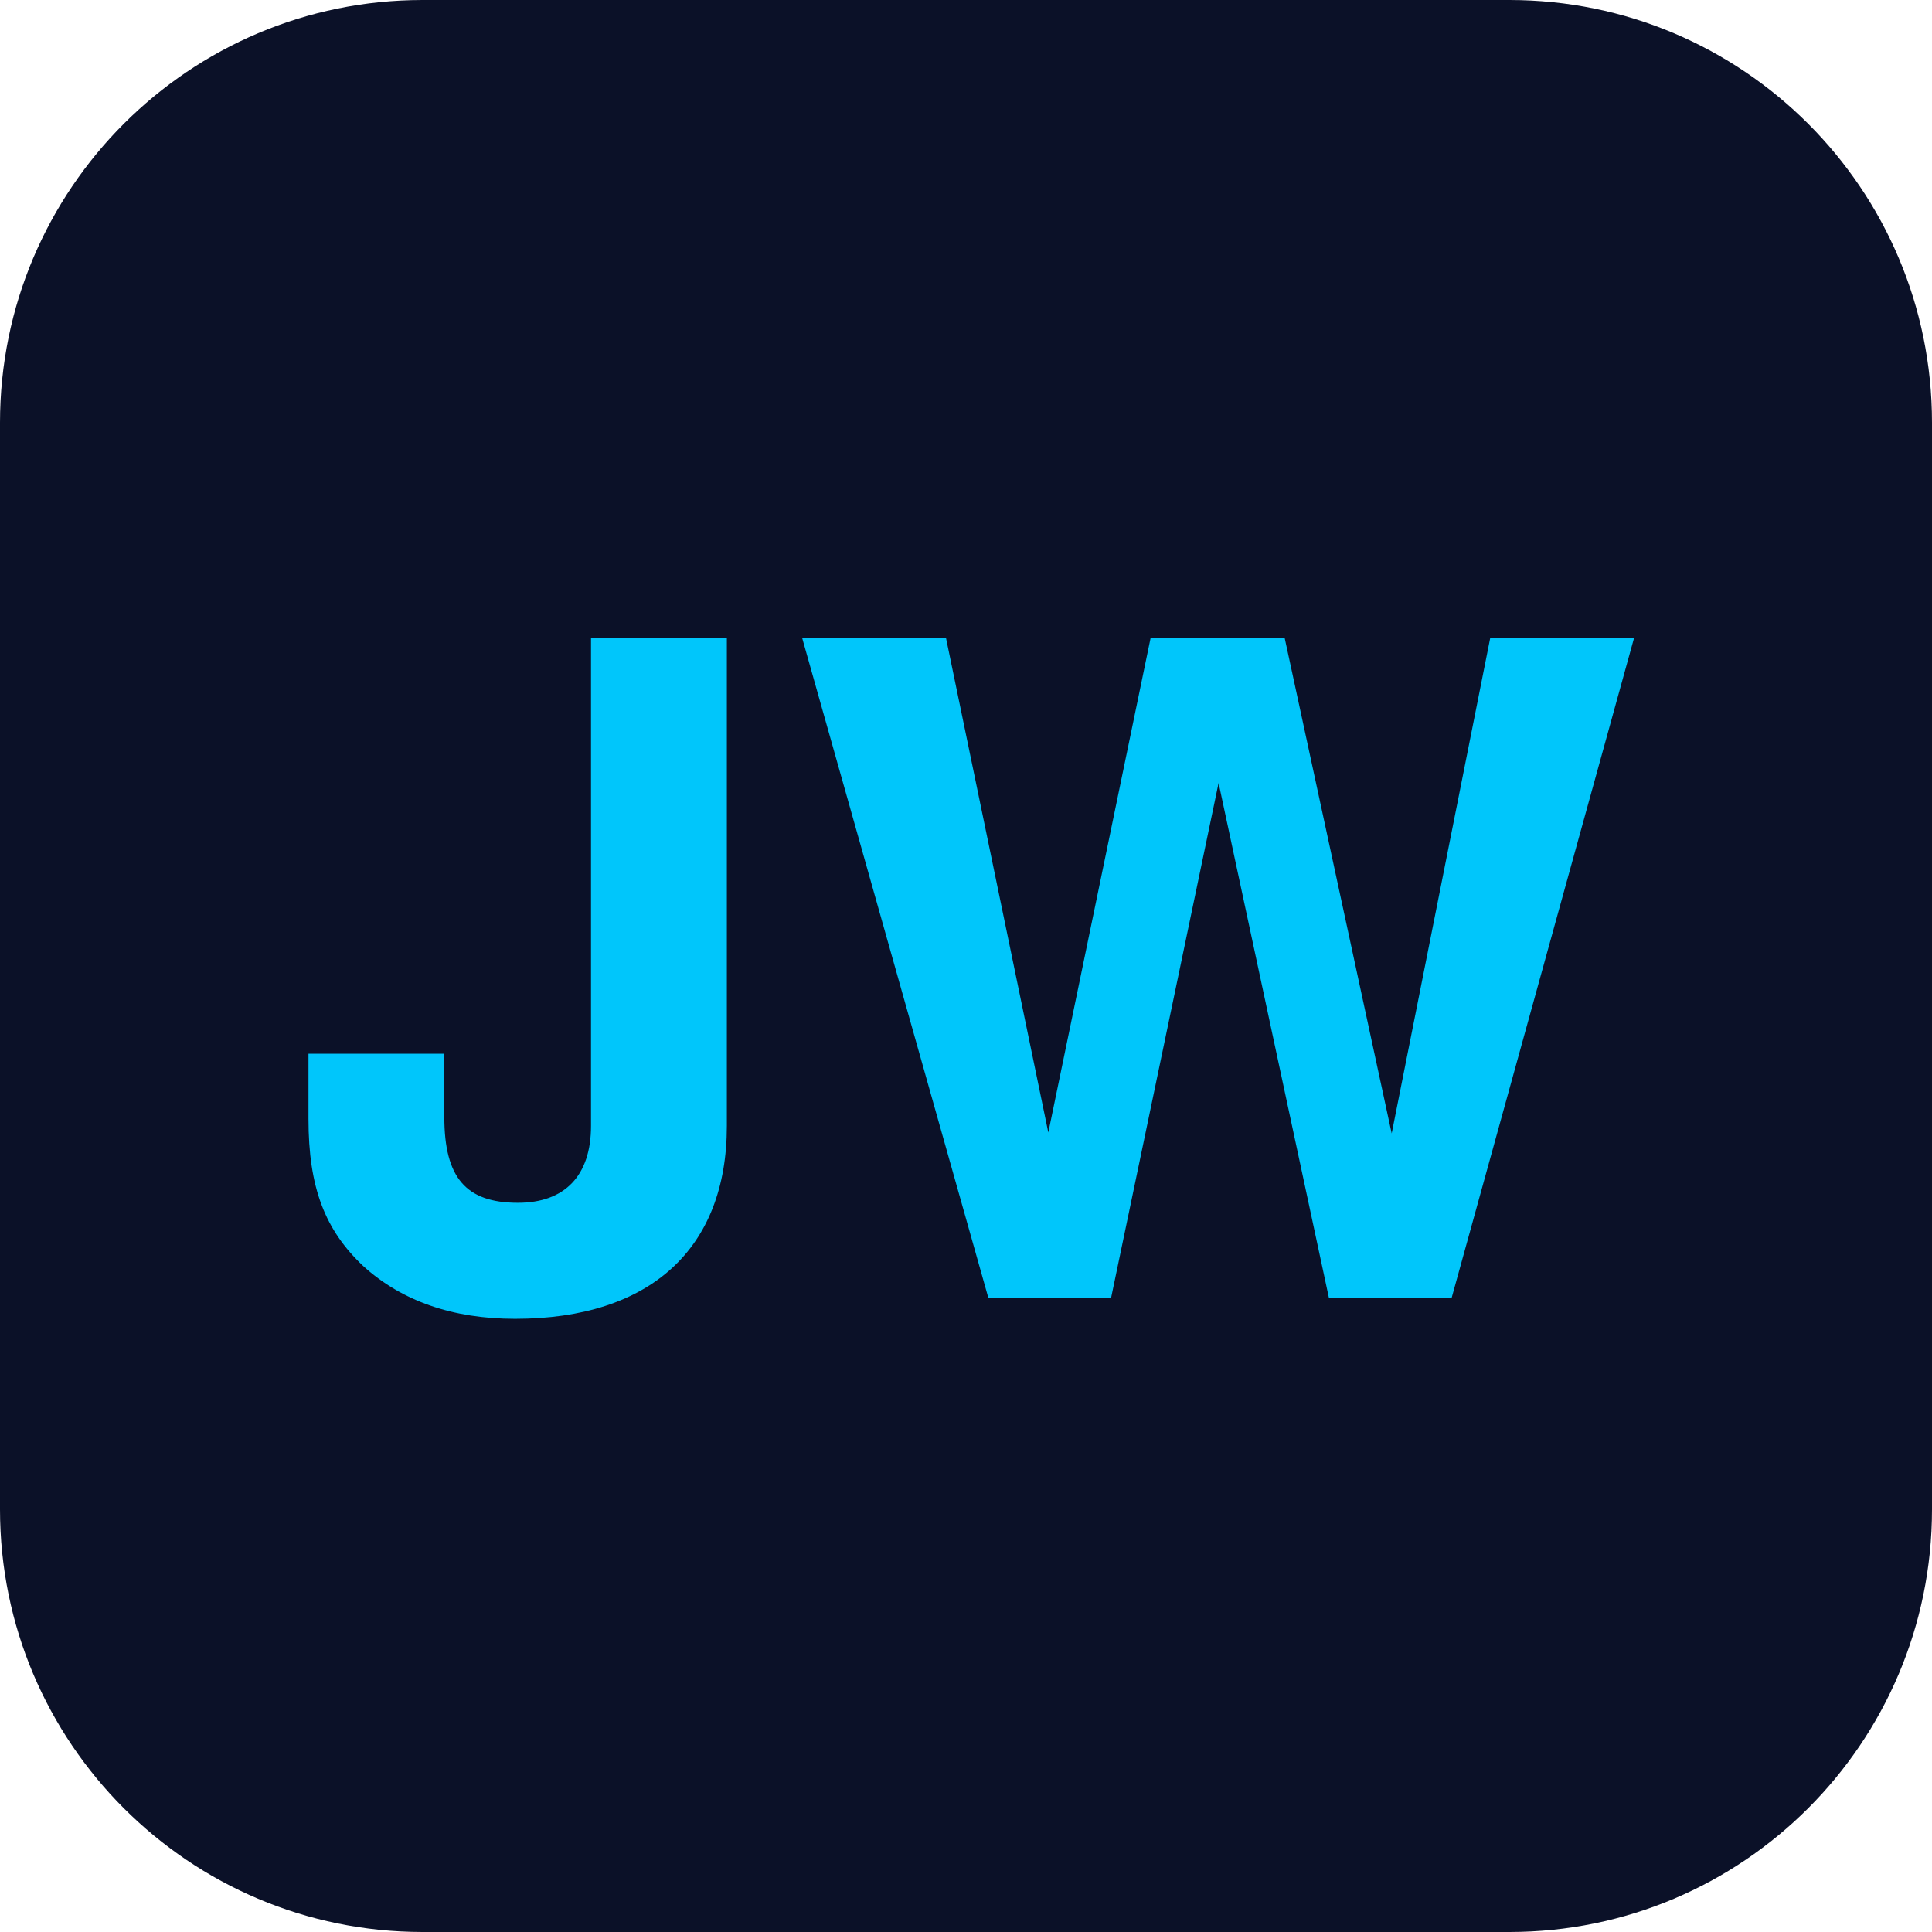
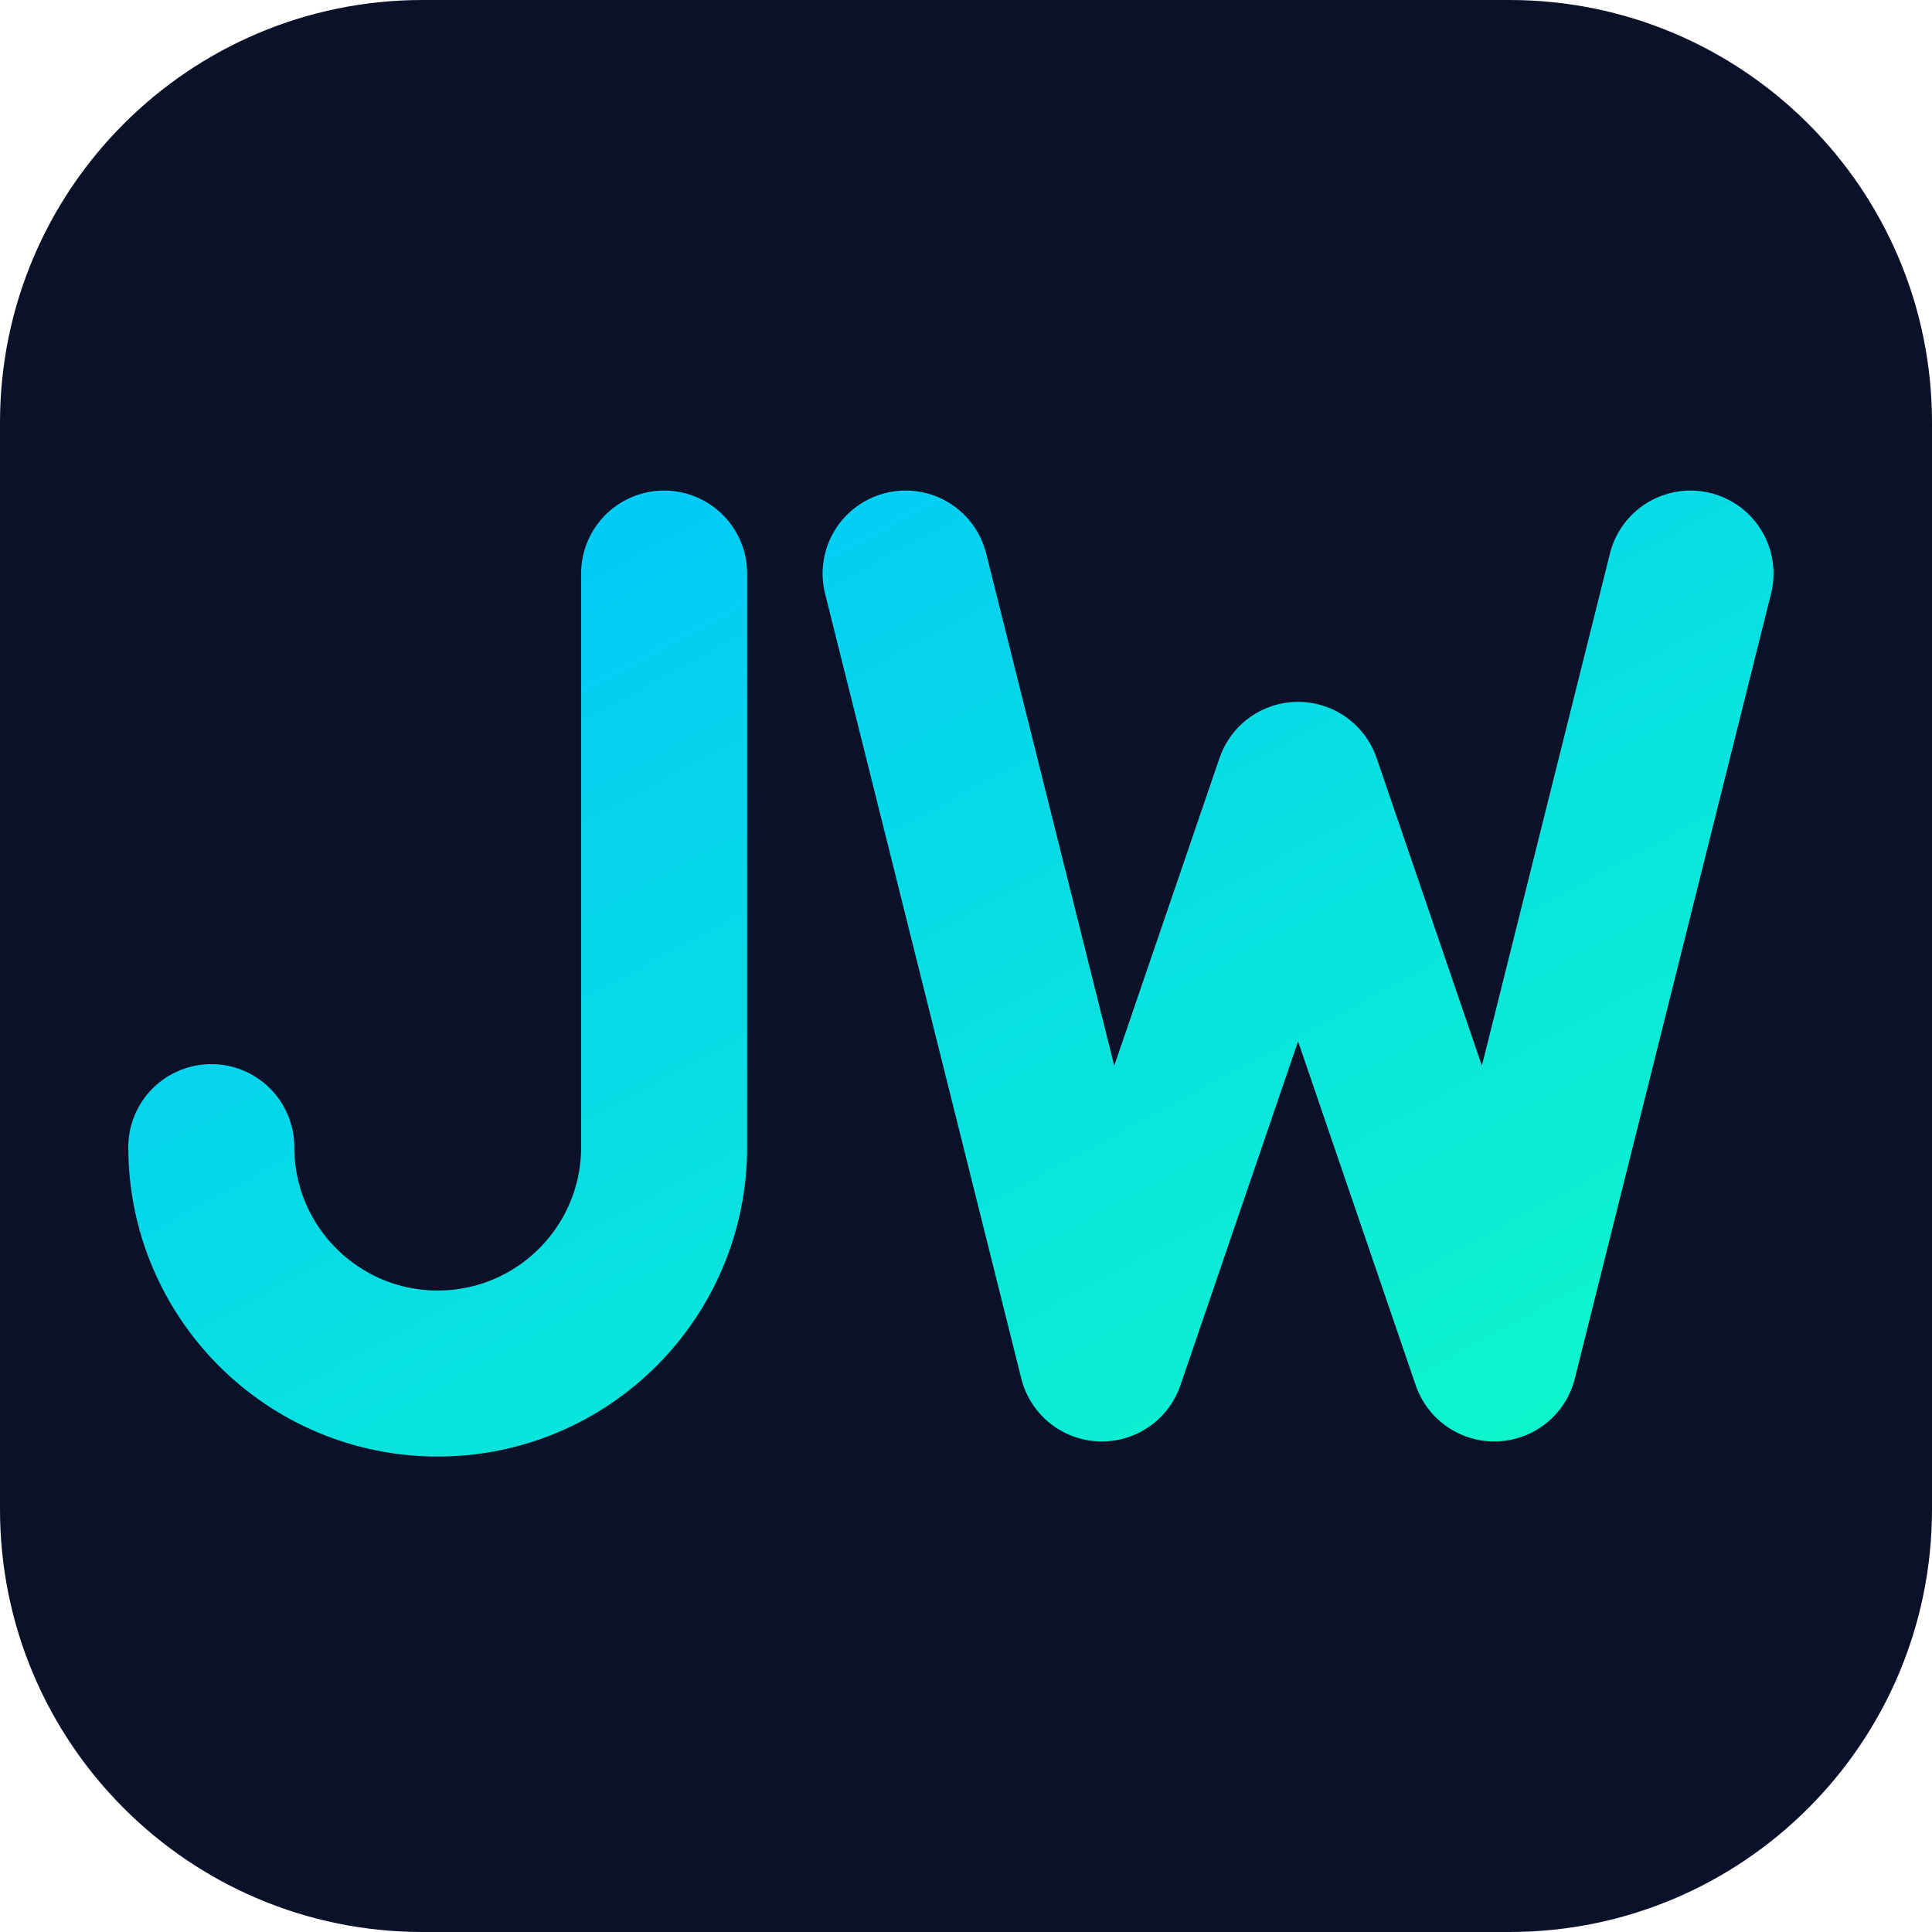
<svg xmlns="http://www.w3.org/2000/svg" viewBox="0 0 64 64">
+   <defs>
+     <linearGradient id="ink" x1="0" y1="0" x2="1" y2="1">
+       <stop offset="0" stop-color="#00c6fb" />
+       <stop offset="1" stop-color="#0ef6cc" />
+     </linearGradient>
+   </defs>
  <rect width="64" height="64" rx="14" fill="#0b1128" />
-   <text x="32" y="43" text-anchor="middle" font-family="Helvetica, Arial, sans-serif" font-size="30" font-weight="700" fill="#00c6fb">JW</text>
+   <path d="M22 19v19a7.5 7.5 0 0 1-15 0M30 19l6.5 26 6.5-19 6.5 19L56 19" fill="none" stroke="url(#ink)" stroke-width="5.5" stroke-linecap="round" stroke-linejoin="round" />
</svg>
